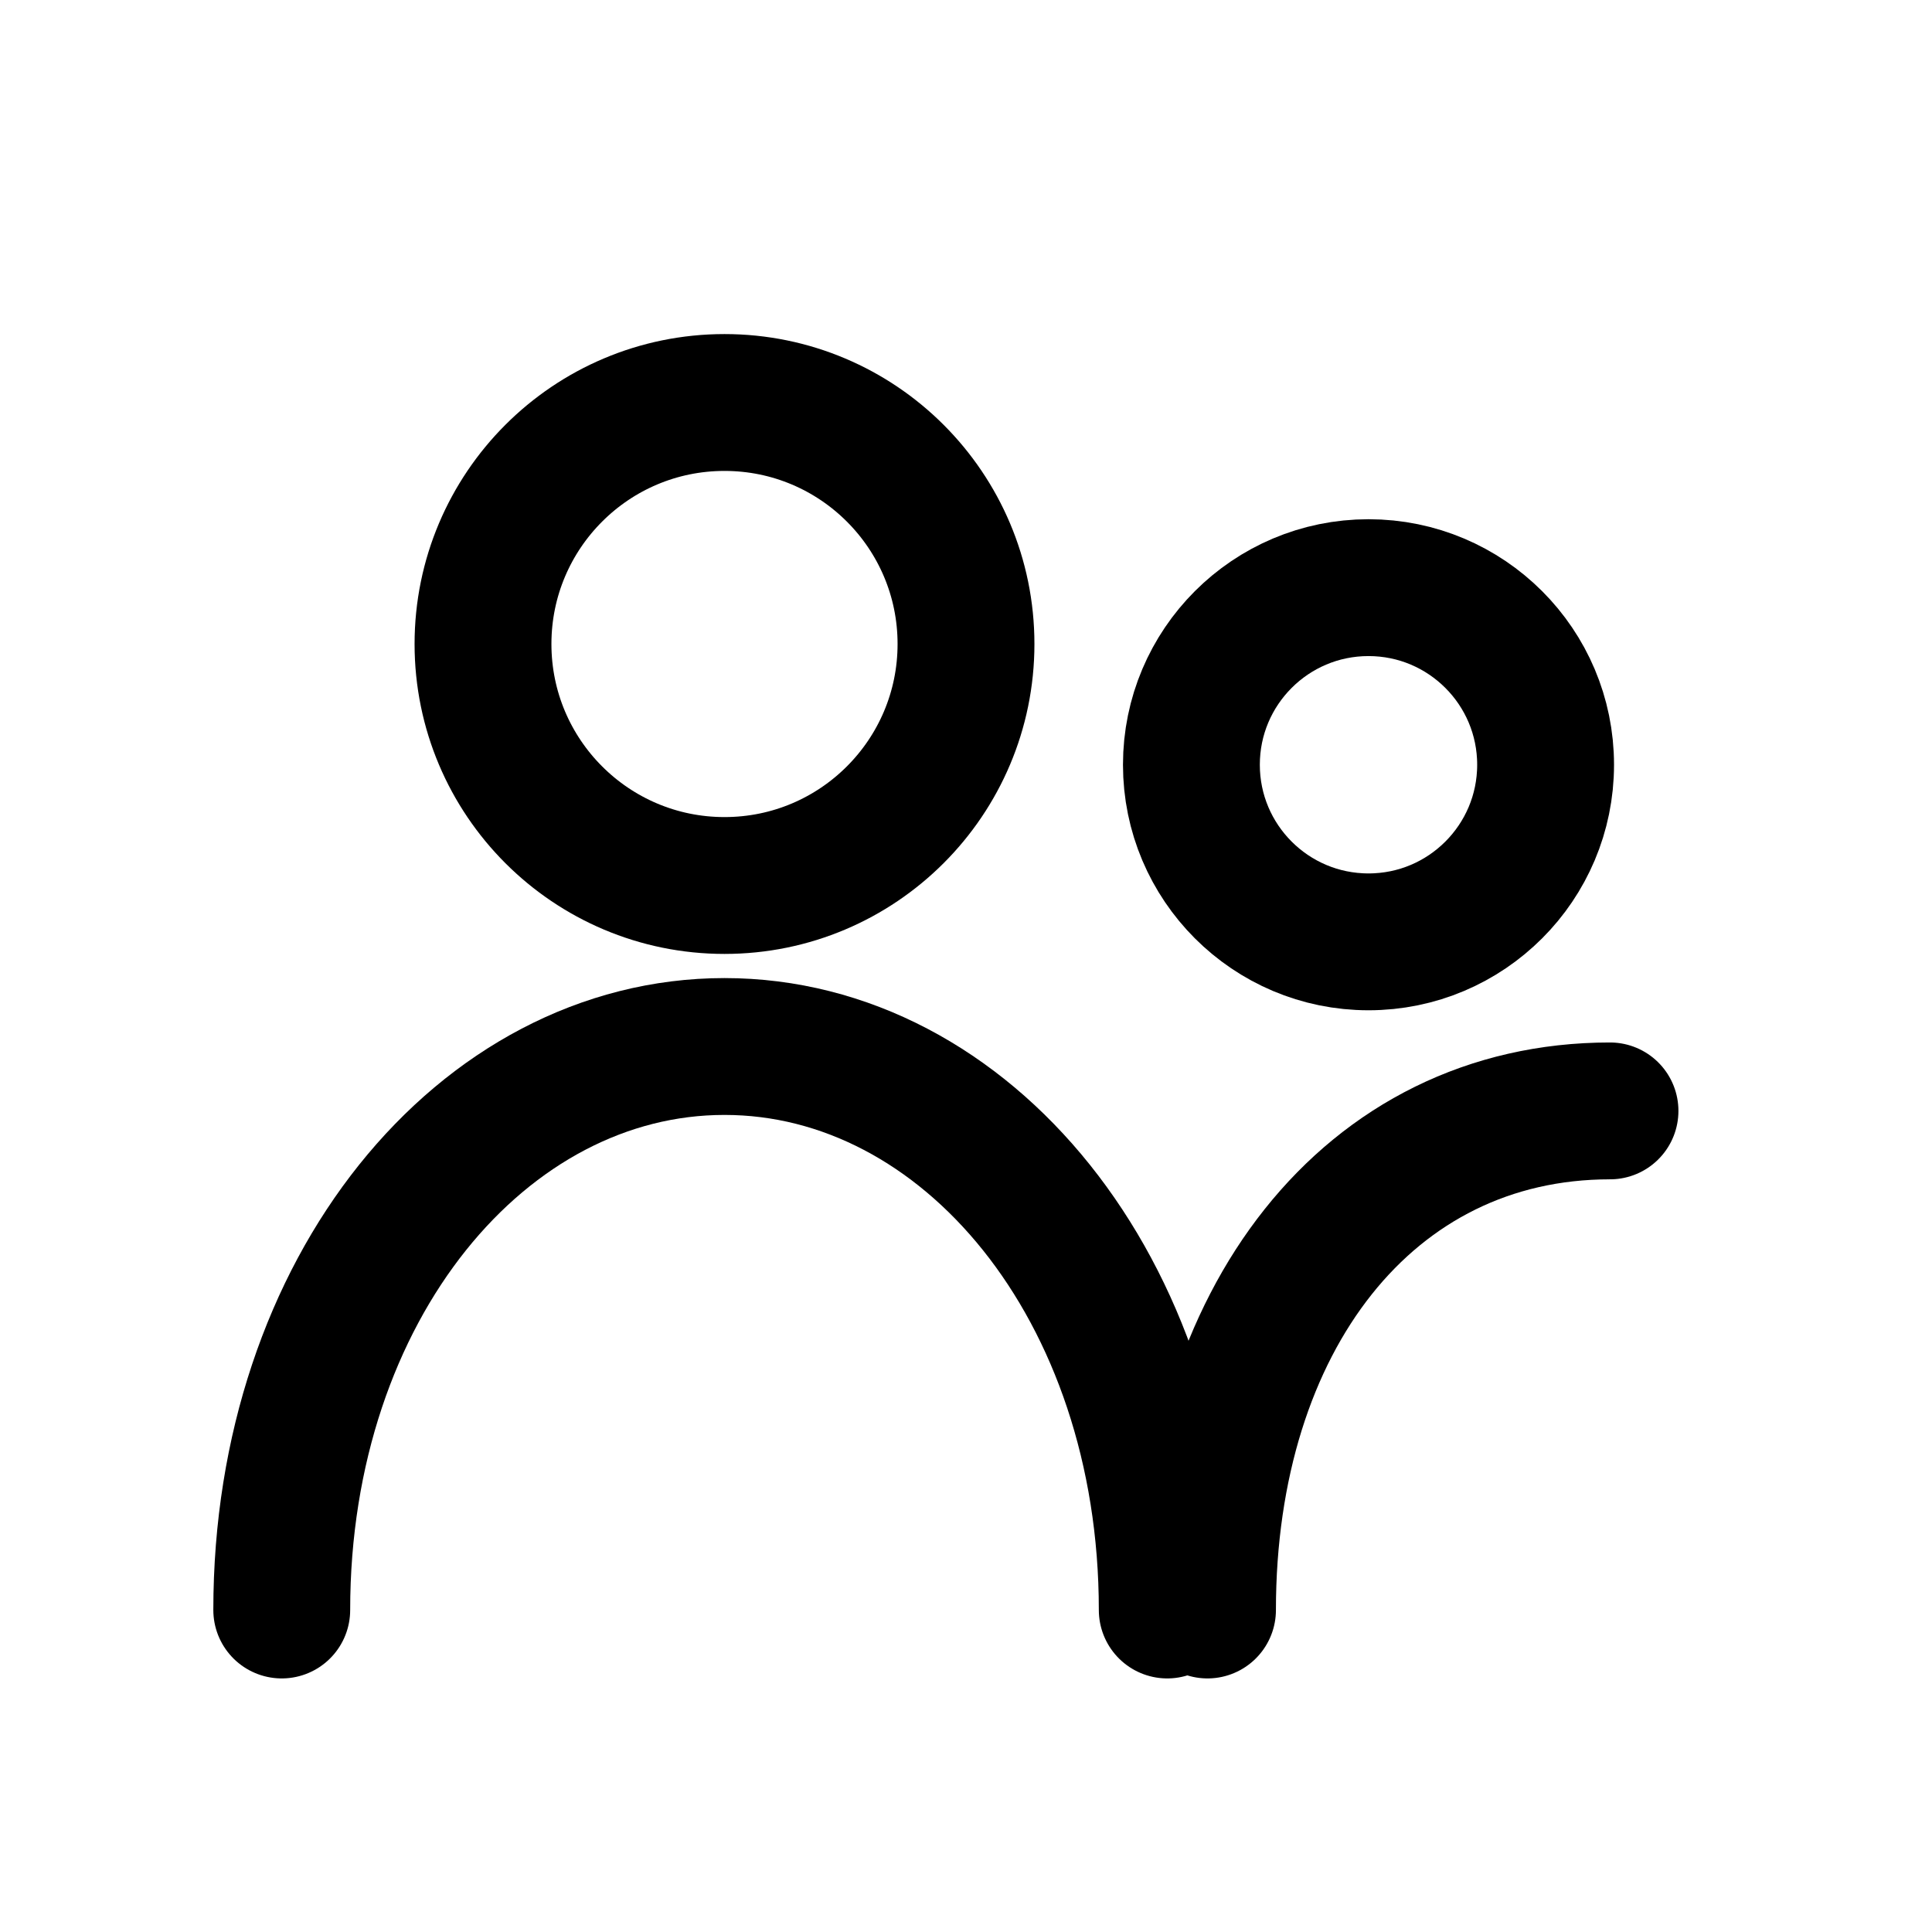
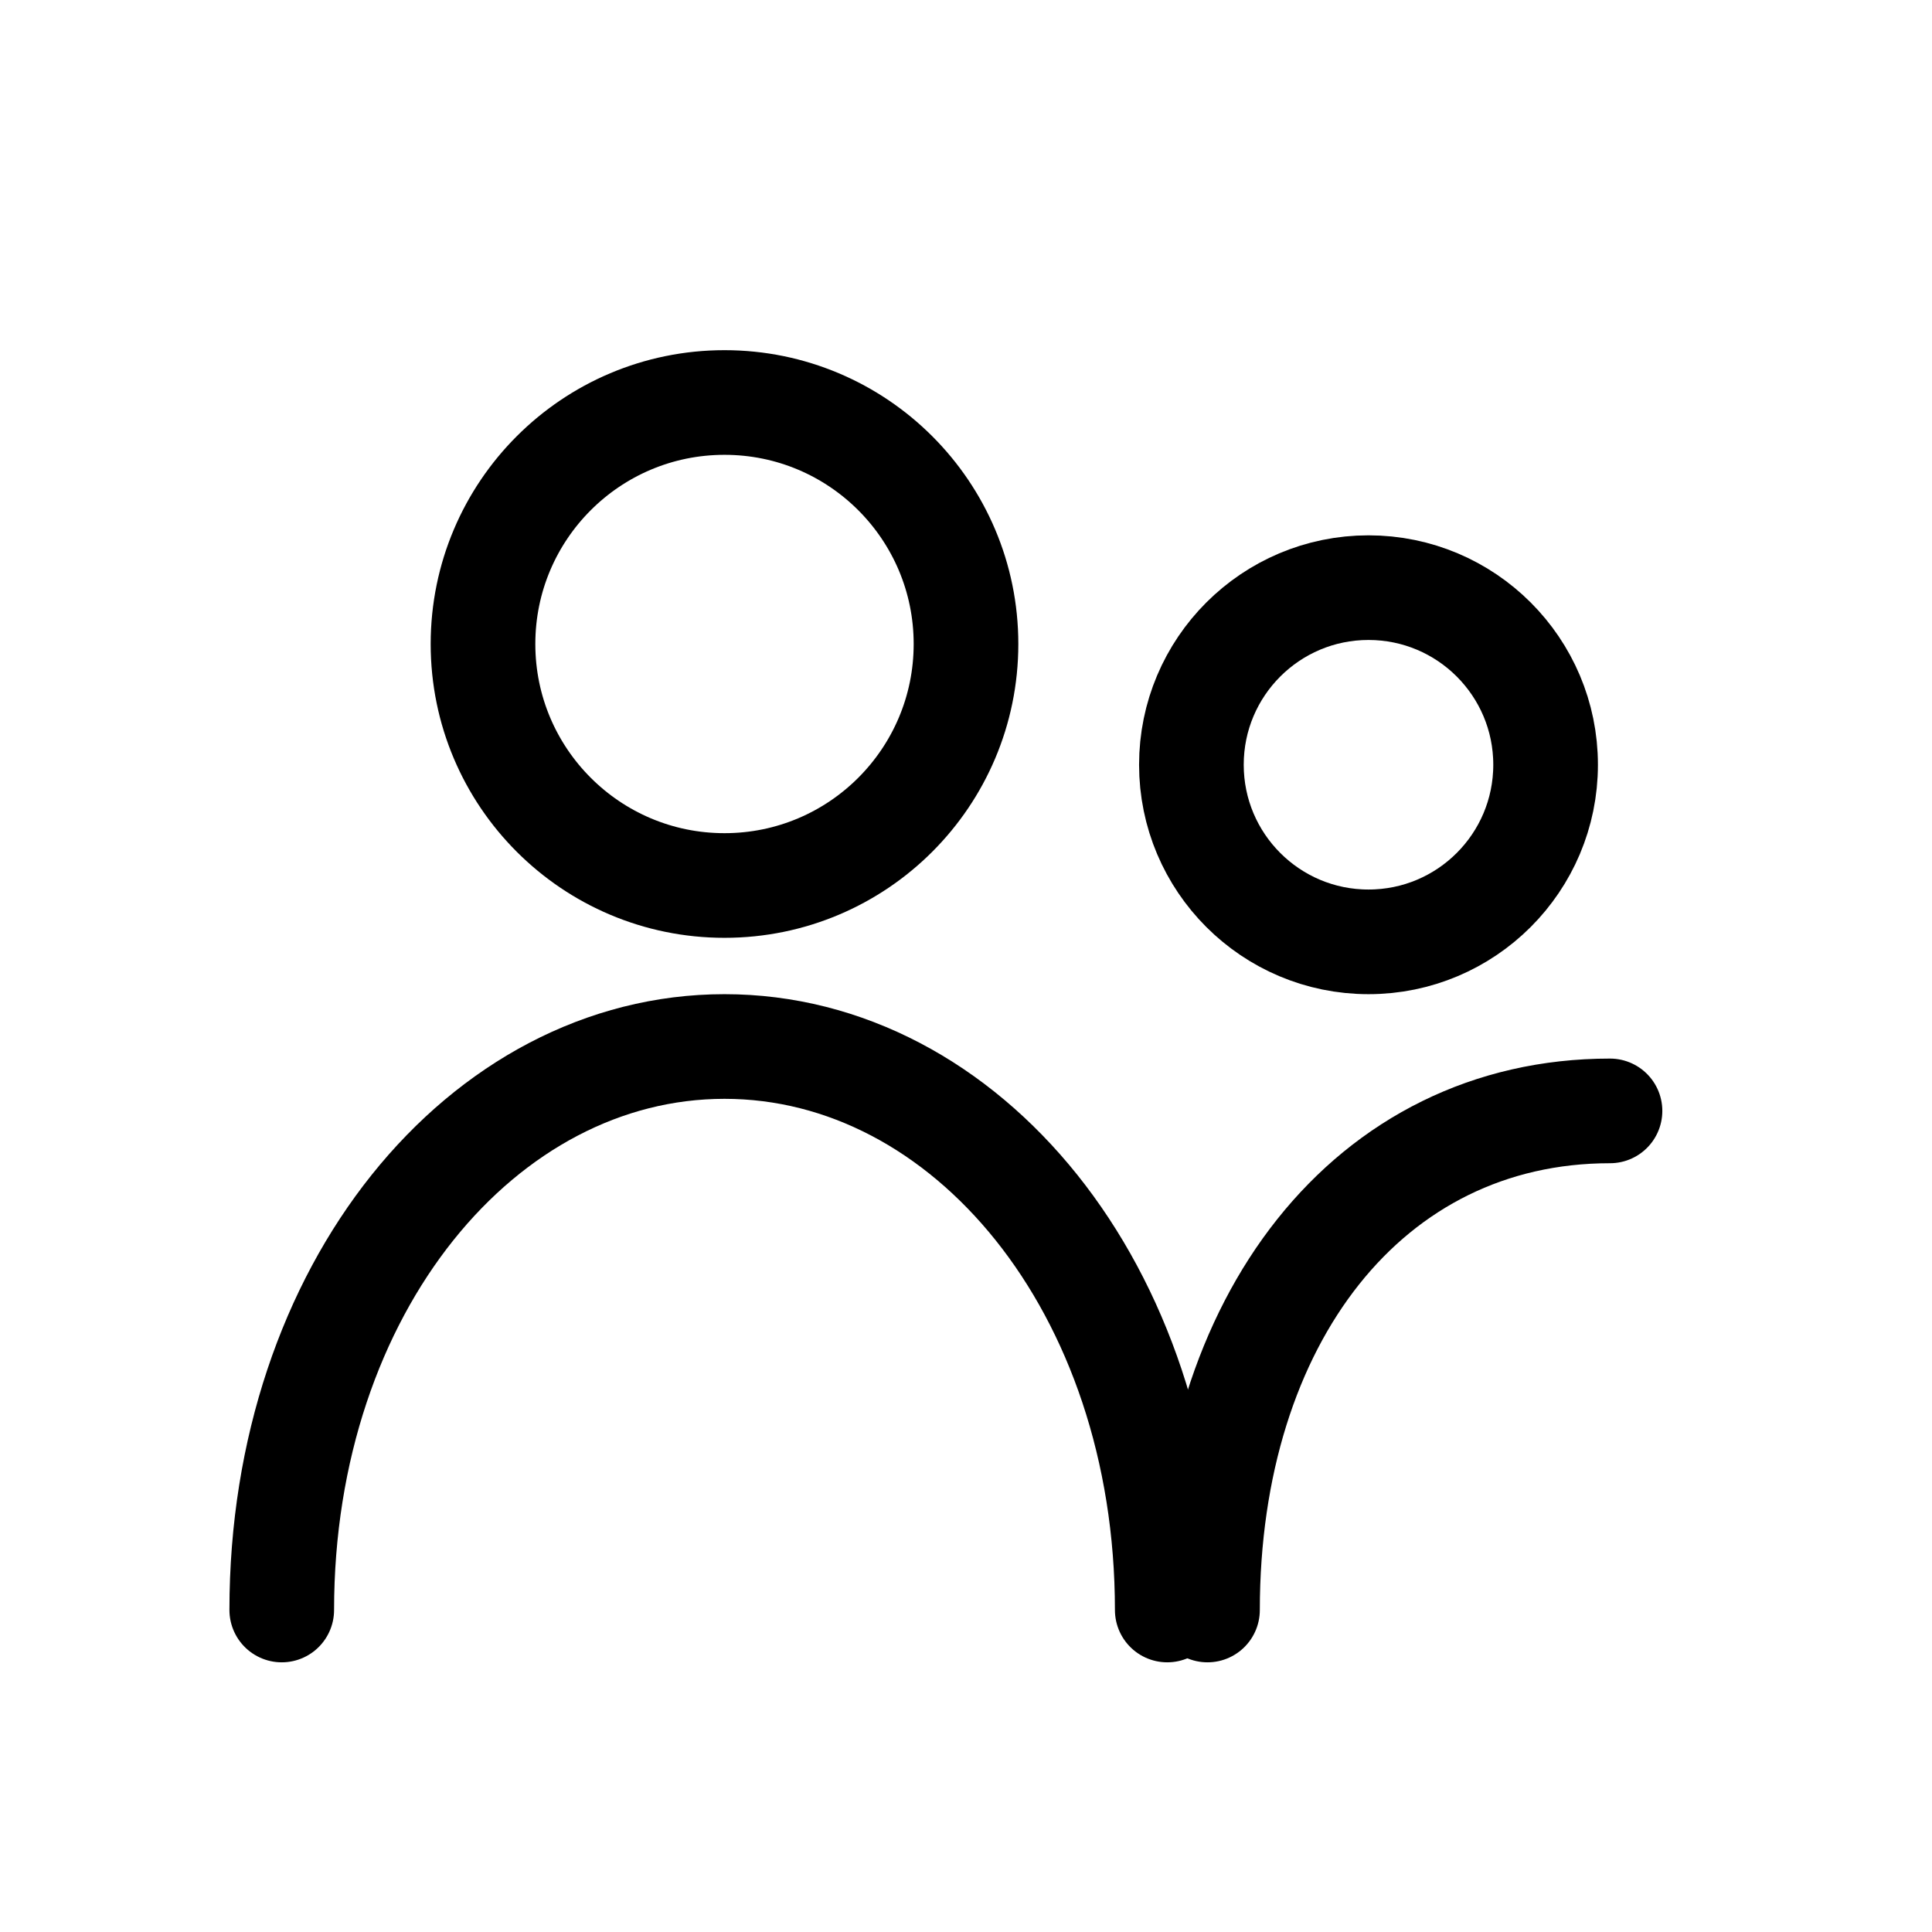
- <svg xmlns="http://www.w3.org/2000/svg" width="24" height="24" viewBox="0 0 24 24" fill="none" stroke="currentColor" stroke-width="1.7" stroke-linecap="round" stroke-linejoin="round">
+ <svg xmlns="http://www.w3.org/2000/svg" width="24" height="24" viewBox="0 0 24 24" fill="none" stroke="currentColor" stroke-width="1.3" stroke-linecap="round" stroke-linejoin="round">
  <circle cx="9" cy="8" r="3" />
  <path d="M3.5 20c0-4 2.5-7 5.5-7s5.5 3 5.5 7" />
  <circle cx="17" cy="9.5" r="2.2" />
  <path d="M15 20c0-3.6 2-6.2 5-6.2" />
</svg>
